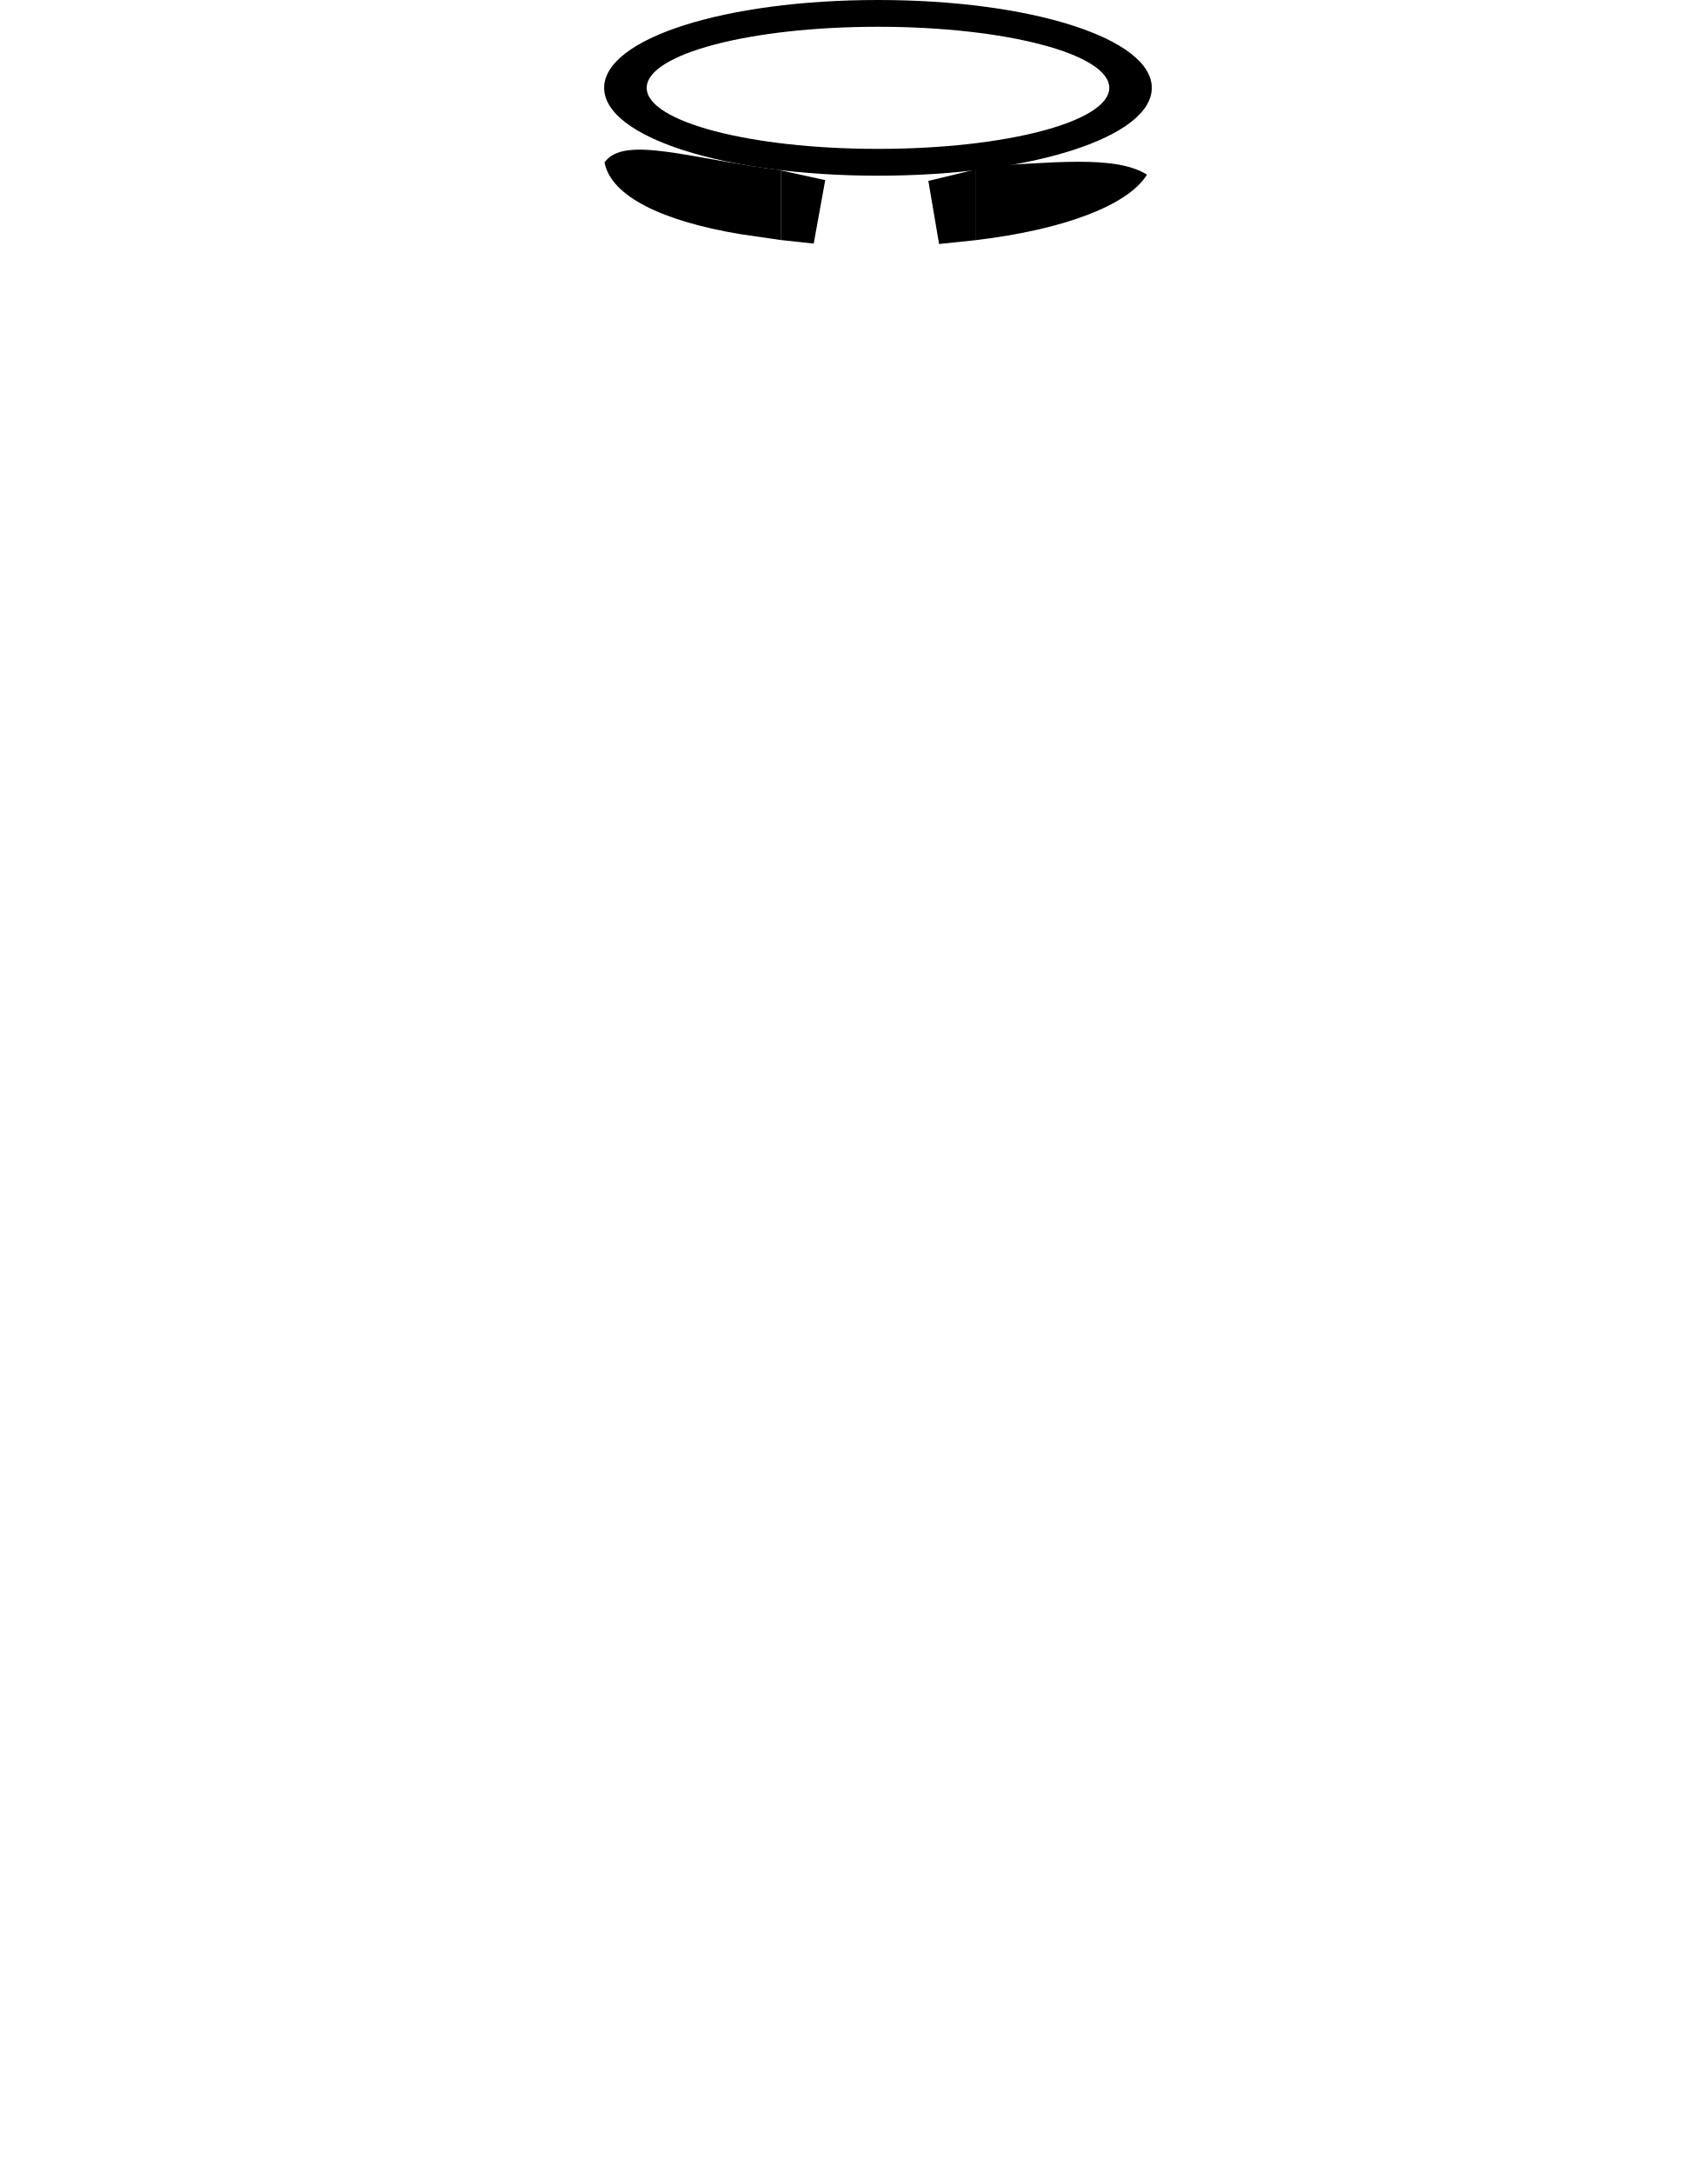
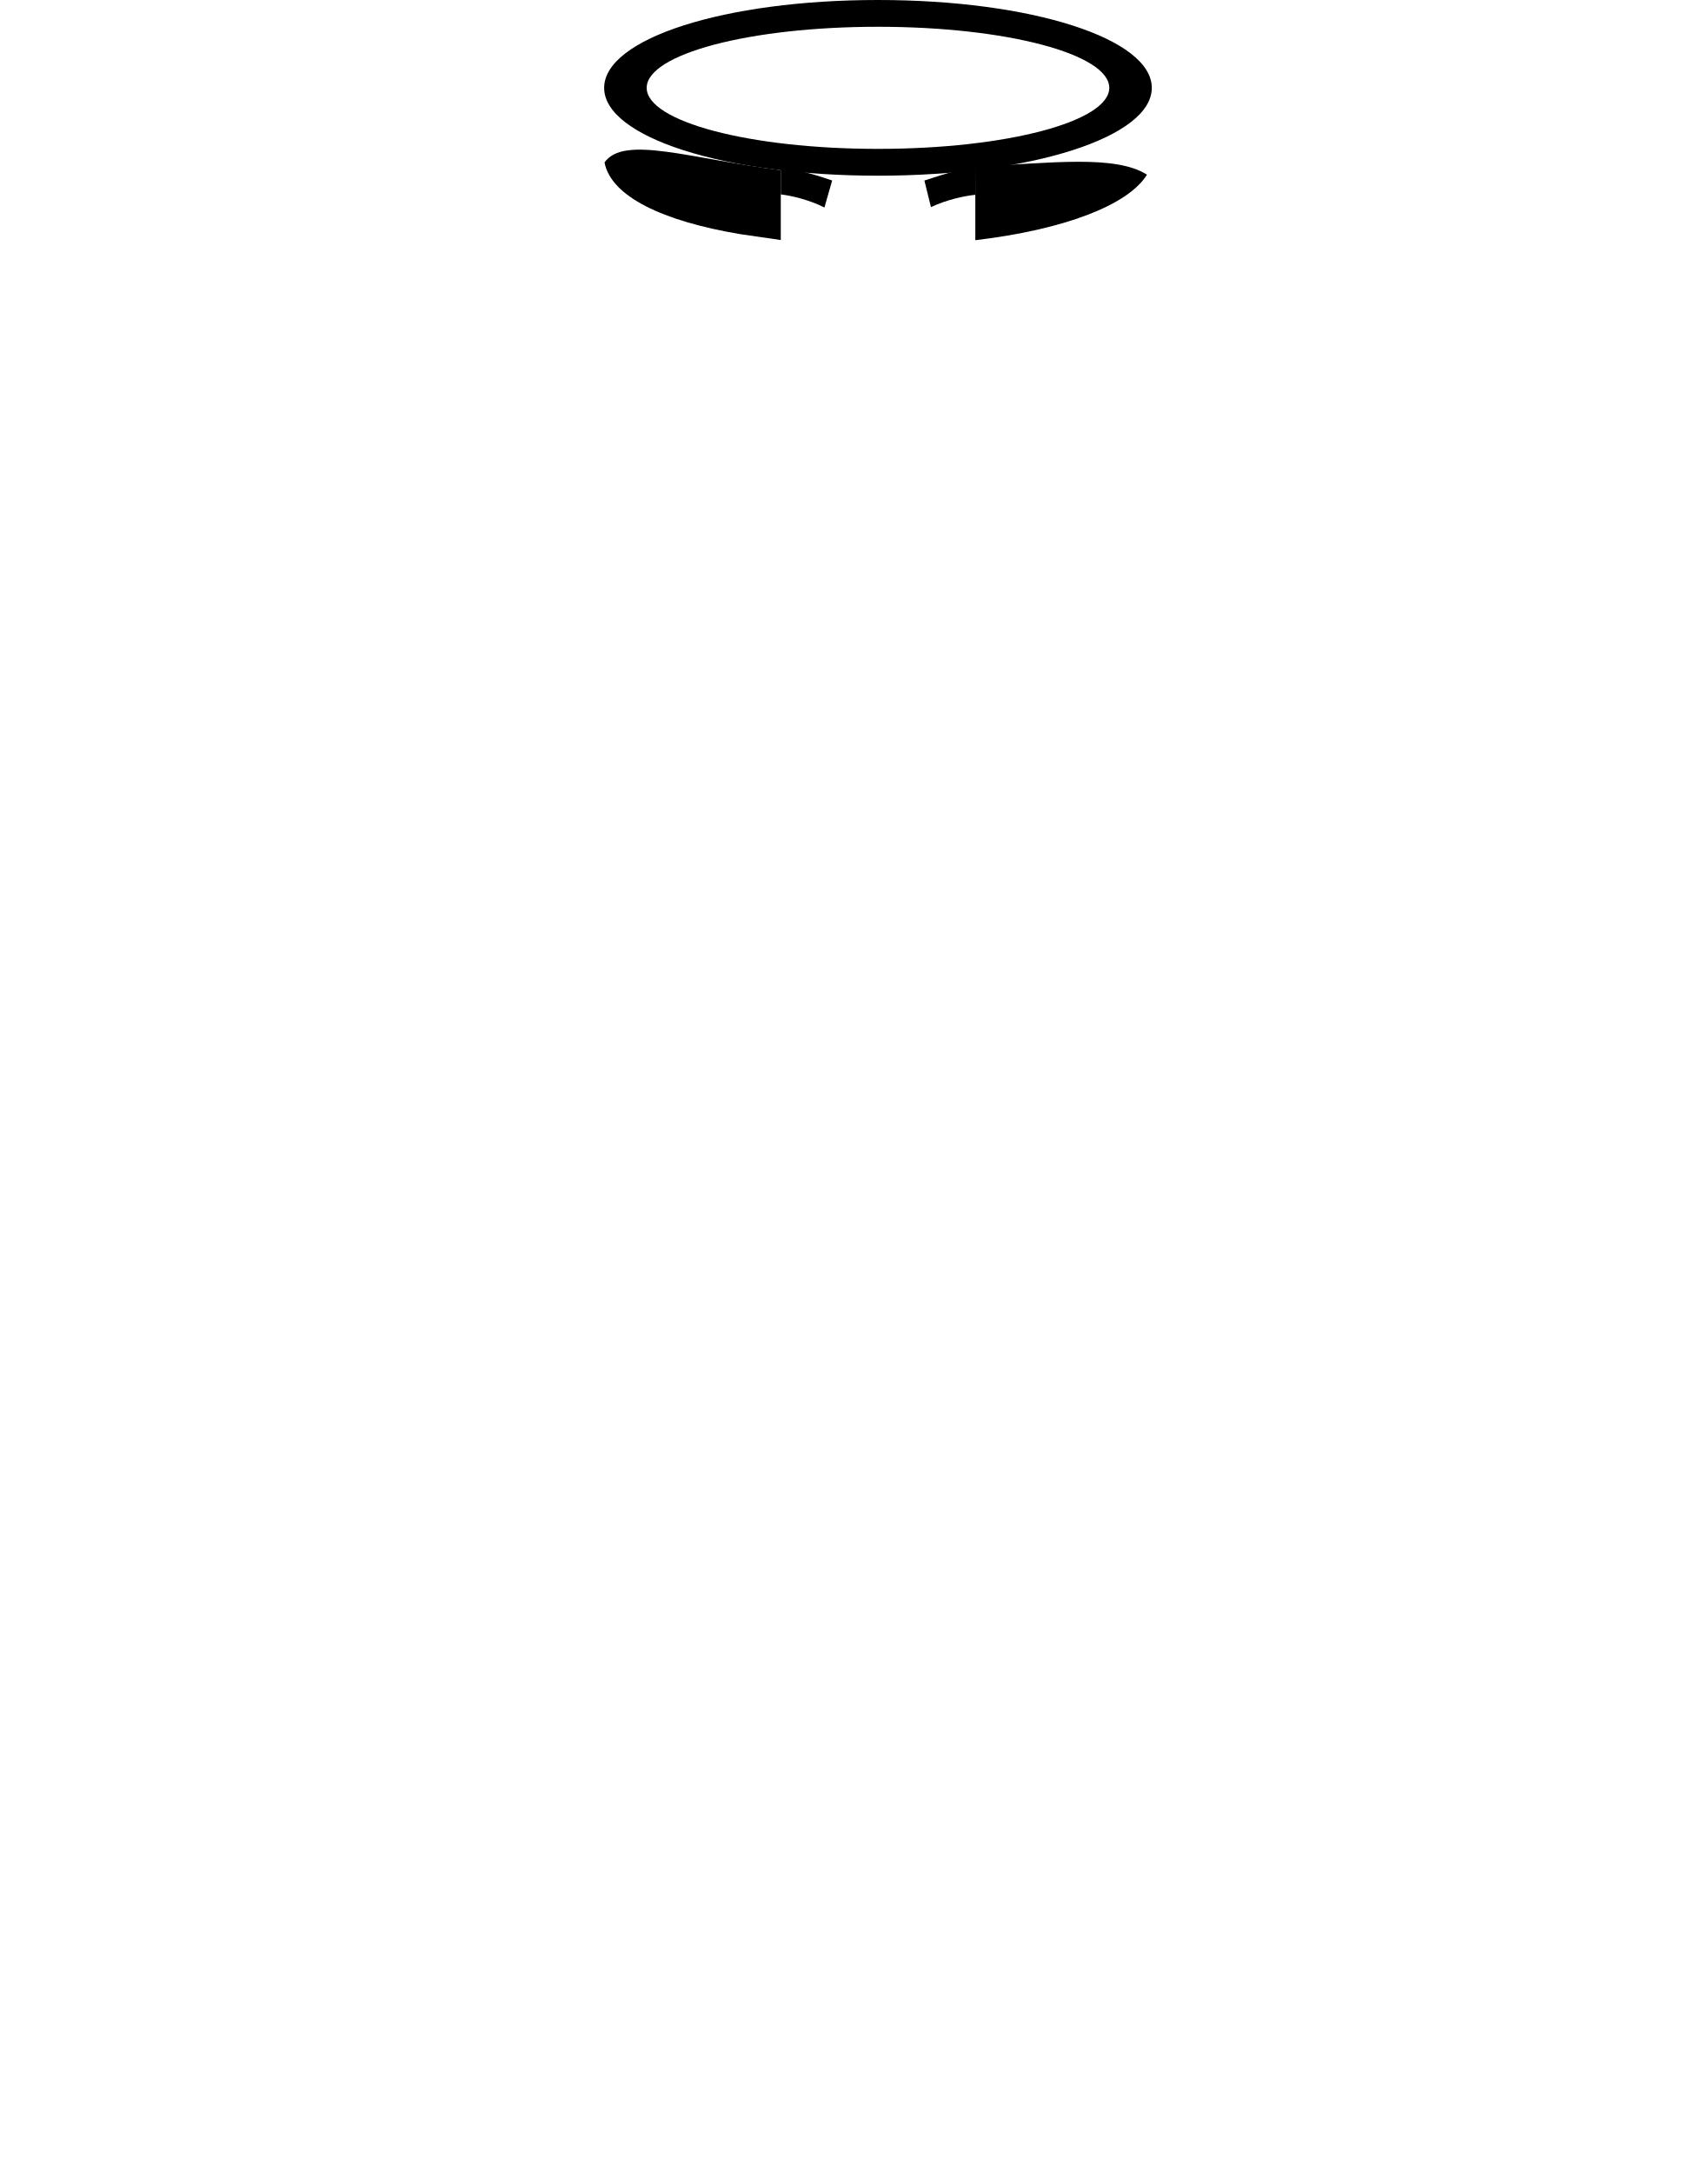
<svg xmlns="http://www.w3.org/2000/svg" viewBox="0 0 861.01 1095.444">
  <path fill="#000000" fill-rule="evenodd" d="M304.56 44.29C304.56 19.45 365.2 0 442.6 0C520 0 580.63 19.45 580.63 44.29C580.63 69.12 520 88.57 442.6 88.57C365.2 88.57 304.56 69.12 304.56 44.29Z M559.2 44.29C559.2 61.25 507.4 75.05 442.6 75.05C377.8 75.05 326 61.25 326 44.29C326 27.3 377.8 13.5 442.6 13.5C507.4 13.5 559.2 27.3 559.2 44.29Z" />
  <path fill="#000000" d="M304.75 81.89C308 99 334 111.5 373.25 118.05L393.6 121L393.6 85.8C347.8 80 314.5 68 304.75 81.89Z" />
  <path fill="#000000" d="M491.67 84.05L491.67 121.09C536.25 115.8 568.75 103.45 578.2 88.05C562.3 78 530.6 82.1 491.67 84.05Z" />
-   <path fill="#000000" d="M388.5 84.8L416 90.8L410.2 122.8L393.6 121L393.6 85.8Z" />
-   <path fill="#000000" d="M491.67 84.05L491.67 121.09L473.4 123L468 91.2L496.5 84.3Z" />
+   <path fill="#000000" d="M392.2 84.4C399.2 84.9 408.5 87.2 419.5 91L415.6 104.6C408.1 100.8 399.3 98.7 393.6 98L393.6 85.8Z" />
+   <path fill="#000000" d="M466 91C477.2 87.3 485.8 84.8 492 84.3L491.67 98.2C485.7 98.8 477 100.8 469.3 104.4Z" />
</svg>
